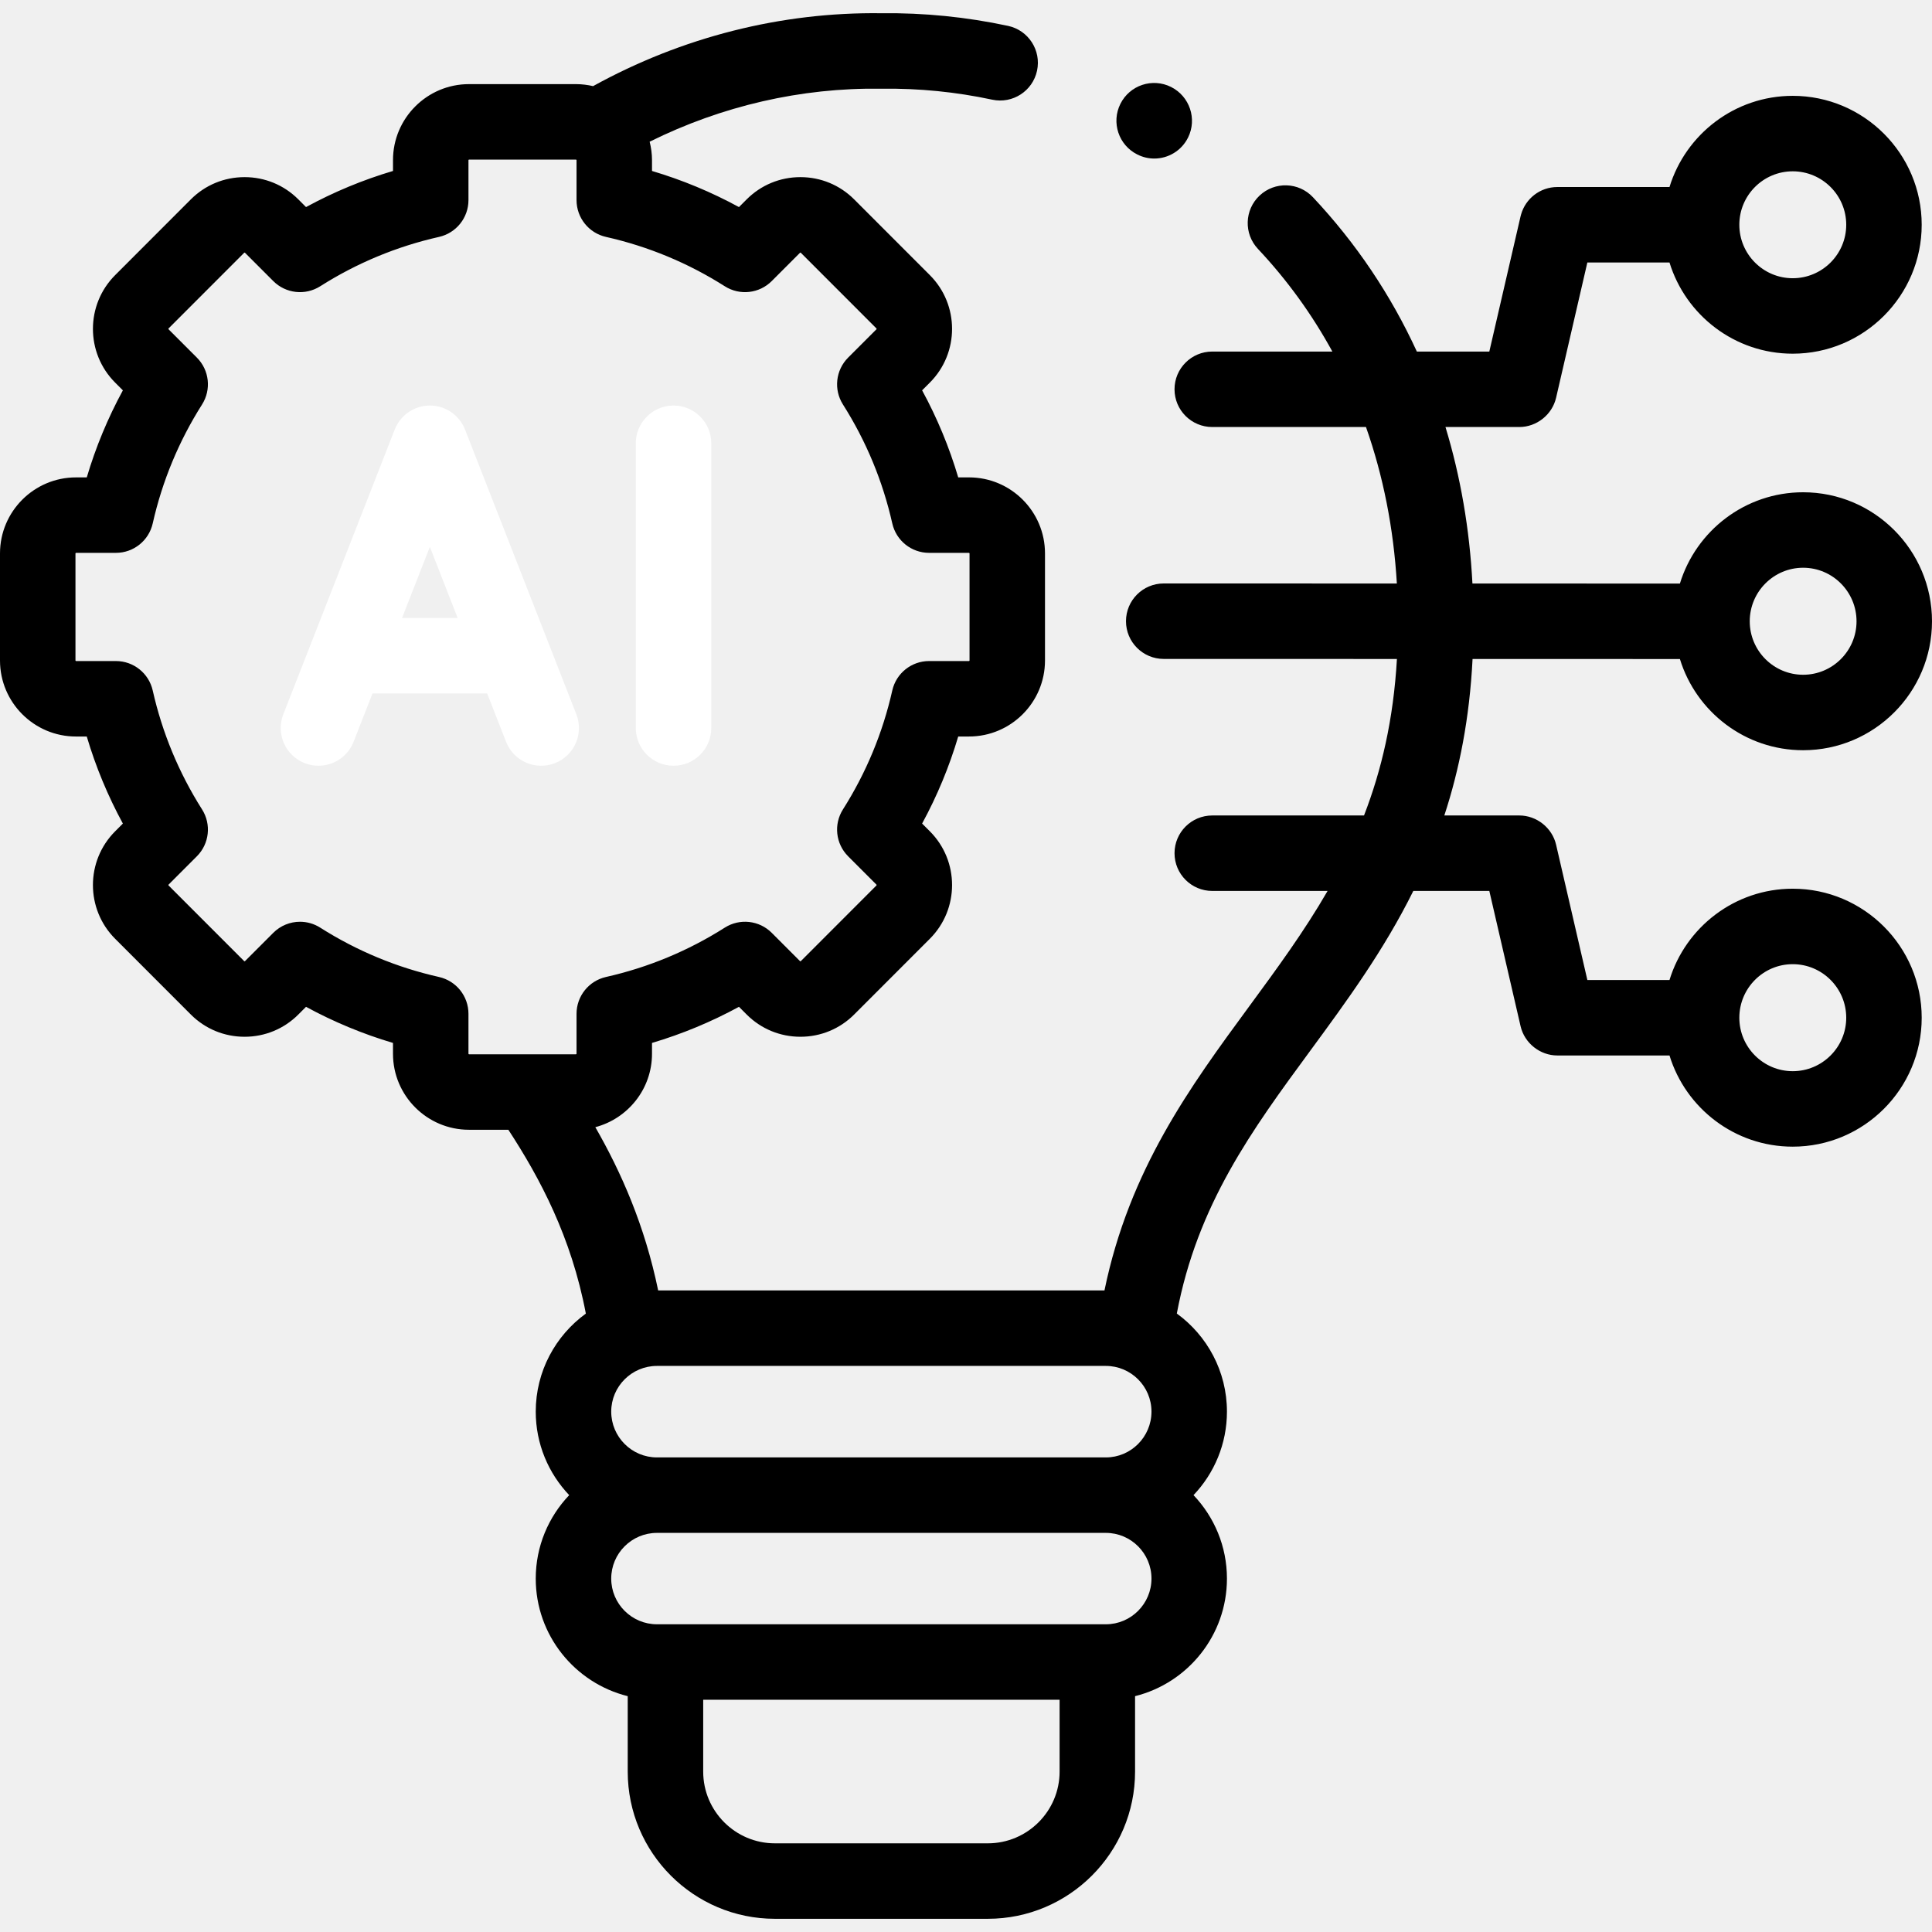
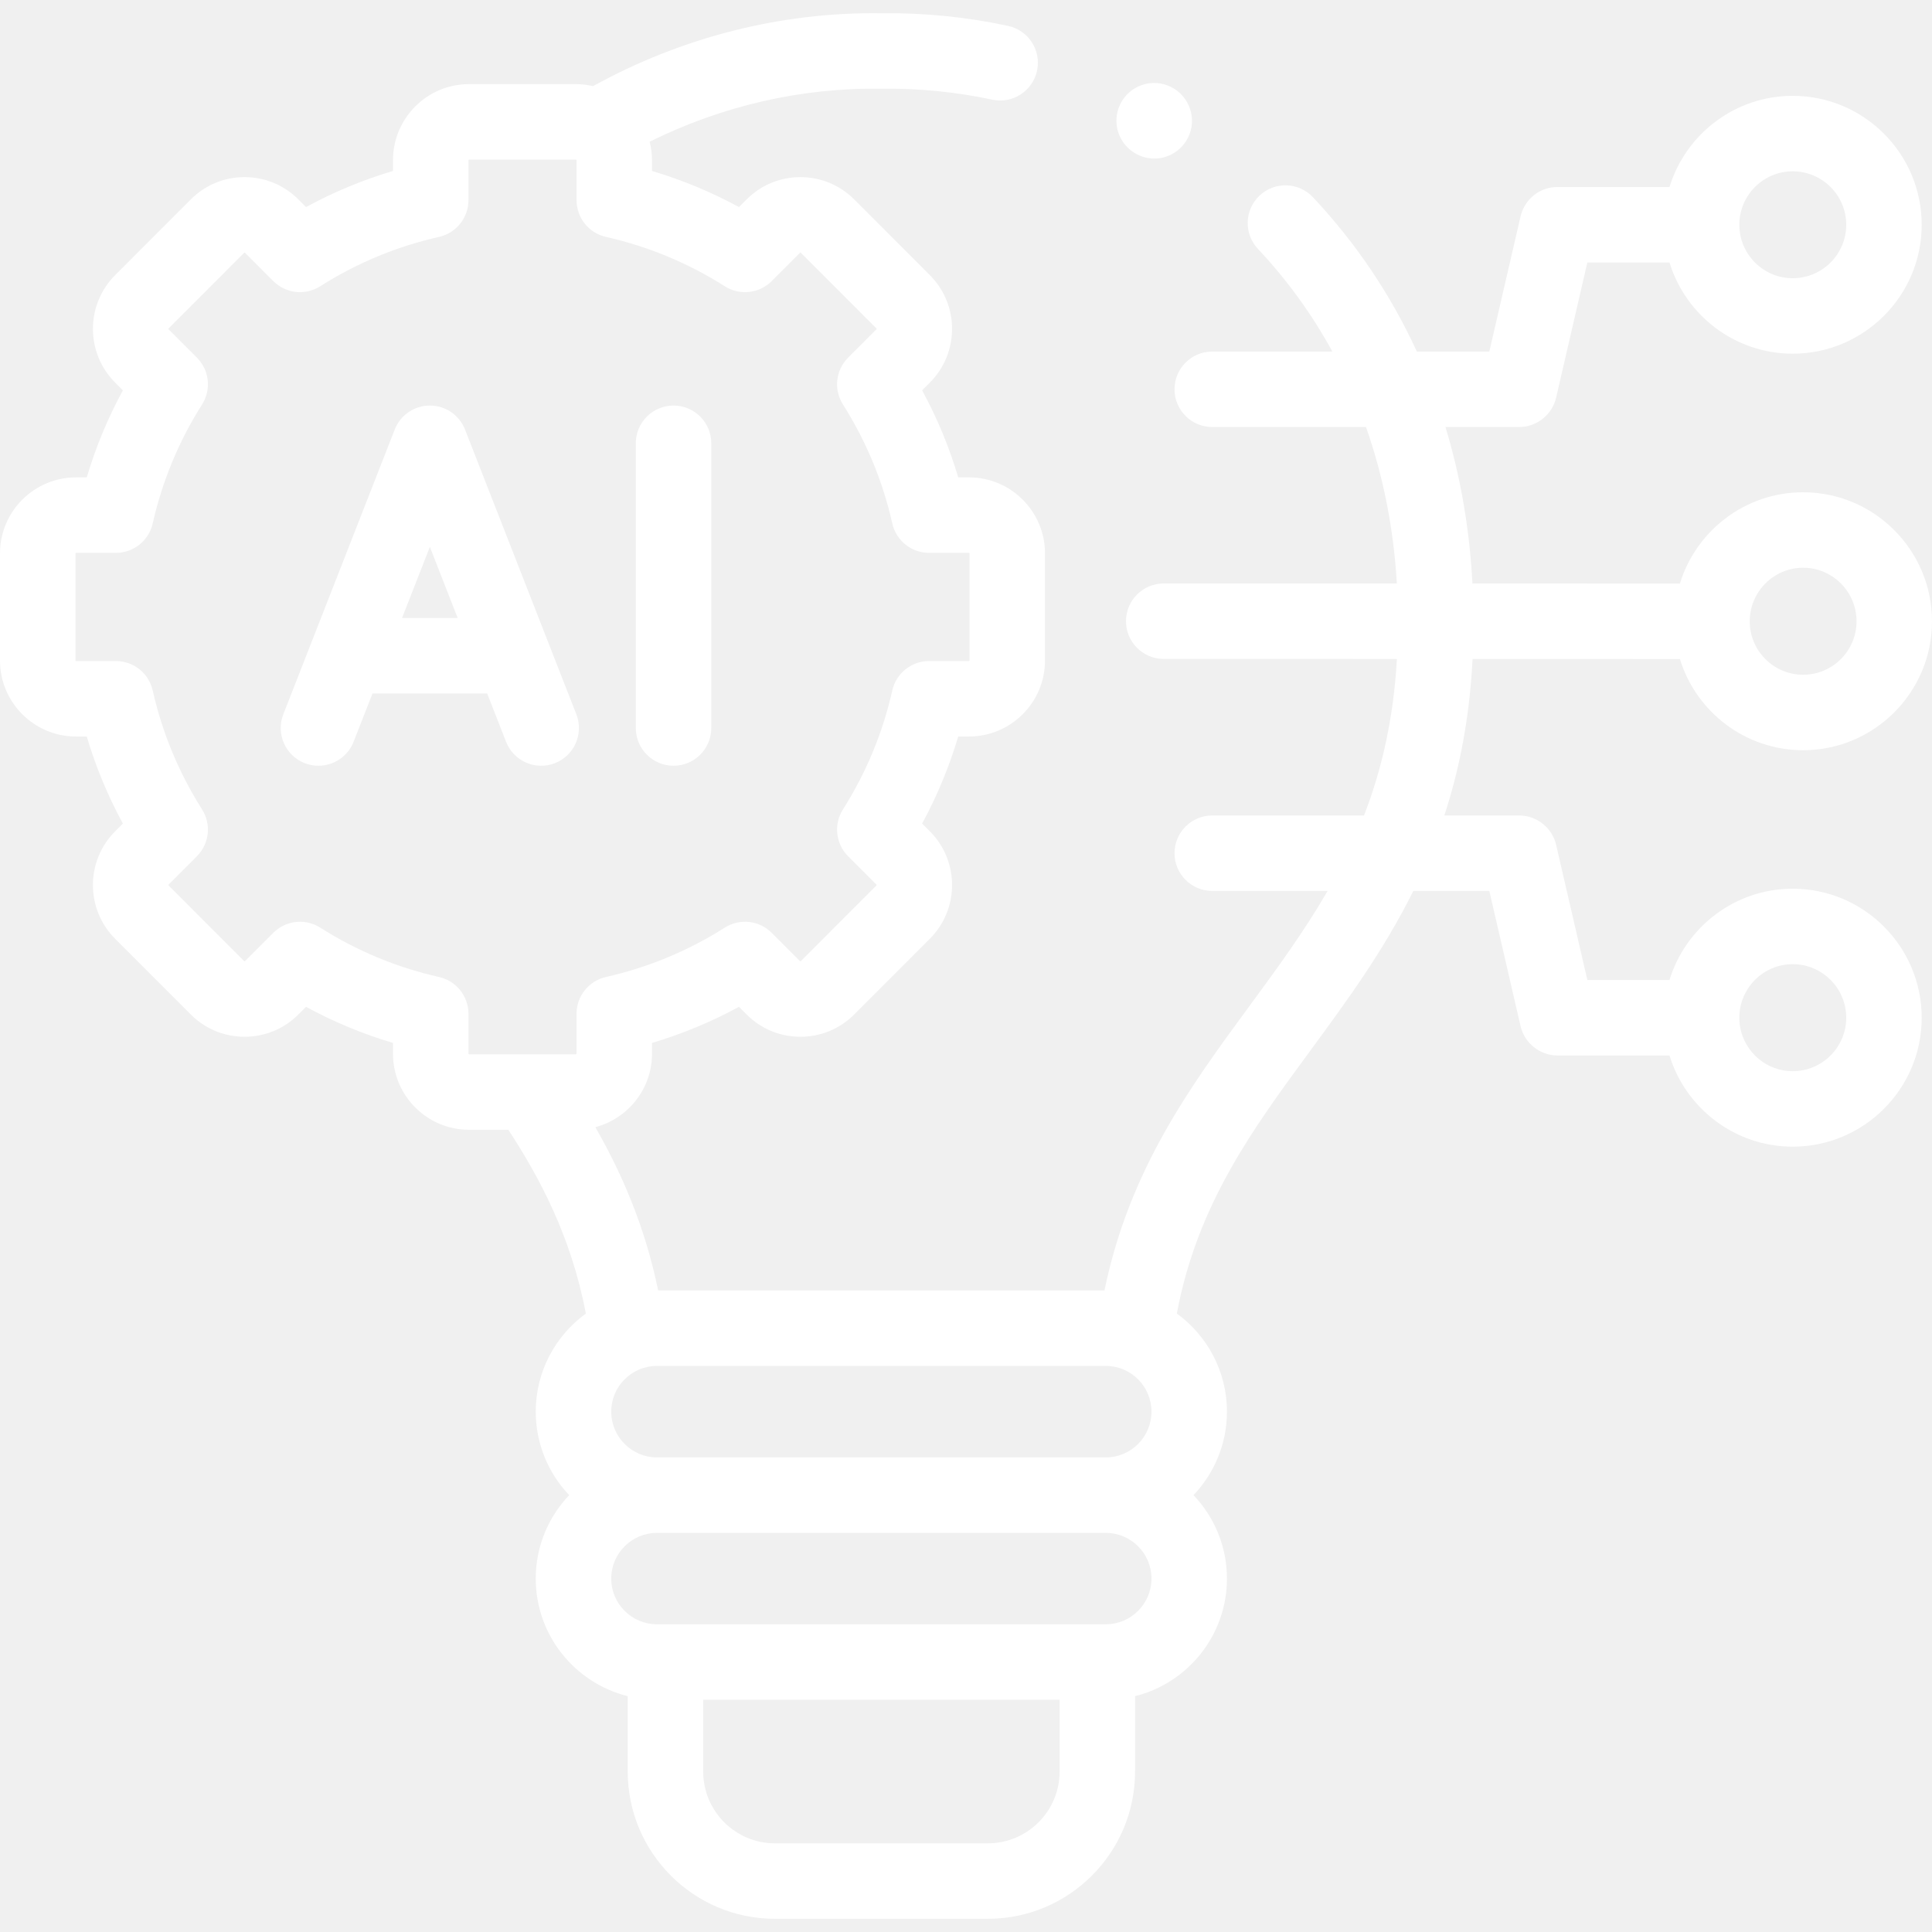
<svg xmlns="http://www.w3.org/2000/svg" id="Capa_1" enable-background="new 0 0 512 512" height="512" viewBox="0 0 512 512" width="512">
  <g>
    <path style="fill:white;" d="m123.236 113.833c-1.499-3.834-5.195-6.358-9.312-6.359-.001 0-.001 0-.002 0-4.116 0-7.813 2.522-9.313 6.356l-29.527 75.456c-2.013 5.143.525 10.944 5.668 12.957 1.197.468 2.43.69 3.642.69 3.997 0 7.771-2.412 9.315-6.358l5.008-12.797h30.391l5.002 12.794c2.01 5.144 7.812 7.685 12.954 5.672 5.145-2.011 7.684-7.811 5.673-12.955zm-16.694 49.944 7.376-18.85 7.37 18.85z" />
    <path style="fill:white;" d="m178.494 202.93c5.522 0 10-4.477 10-10v-75.456c0-5.523-4.478-10-10-10s-10 4.477-10 10v75.456c0 5.523 4.478 10 10 10z" />
-     <path d="m475.091 235.516c-15.357 0-28.376 10.203-32.658 24.194h-21.766l-8.285-35.852c-1.035-4.477-5.153-7.749-9.743-7.749h-19.879c3.975-12.113 6.688-25.707 7.483-41.47l54.951.01c4.284 13.976 17.3 24.168 32.655 24.168 18.831 0 34.151-15.327 34.151-34.167 0-18.855-15.32-34.194-34.151-34.194-15.357 0-28.375 10.203-32.657 24.193l-54.981-.01c-.76-14.486-3.16-28.364-7.147-41.474h19.573c4.591 0 8.706-3.272 9.743-7.749l8.285-35.852h21.769c4.284 13.975 17.302 24.167 32.656 24.167 18.847 0 34.179-15.327 34.179-34.167s-15.332-34.166-34.179-34.166c-15.354 0-28.371 10.191-32.656 24.166h-29.721c-4.565 0-8.409 3.063-9.606 7.244-.049.156-.095.322-.137.505l-8.285 35.852h-19.204c-6.895-15.005-16.108-28.737-27.54-40.9-3.781-4.025-10.109-4.221-14.135-.438-4.024 3.783-4.221 10.111-.438 14.135 7.76 8.256 14.344 17.366 19.721 27.203h-31.828c-5.522 0-10 4.477-10 10s4.478 10 10 10h40.738c4.565 12.945 7.317 26.839 8.183 41.47l-61.782-.012c-.001 0-.001 0-.002 0-5.522 0-9.999 4.476-10 9.998-.001 5.523 4.476 10.001 9.998 10.002l61.803.012c-.92 16.052-4.094 29.526-8.719 41.474h-40.218c-5.522 0-10 4.477-10 10s4.478 10 10 10h30.561c-6.192 10.726-13.385 20.531-20.731 30.532-15.658 21.318-31.799 43.312-38.397 75.34h-118.274c-3.551-17.21-9.784-31.302-16.651-43.268 8.628-2.273 15.018-10.121 15.018-19.456v-2.87c8.003-2.377 15.712-5.579 23.046-9.571l2.046 2.048c3.796 3.797 8.852 5.888 14.237 5.888s10.441-2.091 14.237-5.889l20.069-20.083c7.846-7.85 7.846-20.624 0-28.474l-2.053-2.054c3.992-7.341 7.193-15.059 9.57-23.07h2.86c11.102 0 20.134-9.035 20.134-20.14v-28.391c0-11.105-9.032-20.14-20.134-20.14h-2.86c-2.377-8.011-5.578-15.728-9.57-23.07l2.053-2.054c7.845-7.85 7.845-20.623 0-28.474l-20.069-20.083c-3.796-3.797-8.852-5.888-14.237-5.888s-10.441 2.091-14.237 5.889l-2.046 2.047c-7.335-3.993-15.043-7.194-23.046-9.571v-2.87c0-1.686-.231-3.316-.623-4.883 19.164-9.502 40.166-14.347 61.275-14.045.092.001.183.001.274 0 9.801-.128 19.63.846 29.241 2.906 5.399 1.154 10.716-2.283 11.873-7.684 1.156-5.4-2.283-10.716-7.684-11.873-11.028-2.363-22.321-3.493-33.561-3.349-26.553-.361-52.854 6.32-76.412 19.317-1.455-.335-2.962-.53-4.517-.53h-28.373c-11.102 0-20.134 9.035-20.134 20.14v2.87c-8.003 2.377-15.711 5.578-23.046 9.571l-2.046-2.047c-3.796-3.797-8.852-5.888-14.237-5.888s-10.441 2.091-14.237 5.889l-20.069 20.086c-7.845 7.85-7.845 20.623 0 28.474l2.053 2.054c-3.992 7.342-7.193 15.059-9.57 23.07h-2.86c-11.103-.001-20.135 9.034-20.135 20.139v28.391c0 11.105 9.032 20.14 20.134 20.14h2.86c2.377 8.011 5.578 15.729 9.57 23.07l-2.053 2.054c-7.846 7.85-7.846 20.624 0 28.474l20.069 20.083c3.796 3.797 8.852 5.888 14.237 5.888s10.441-2.091 14.237-5.889l2.046-2.047c7.334 3.992 15.043 7.194 23.046 9.571v2.87c0 11.105 9.032 20.14 20.134 20.14h10.439c8.367 12.811 16.698 28.428 20.535 48.715-8.038 5.842-13.277 15.308-13.277 25.979 0 8.573 3.379 16.366 8.866 22.134-5.487 5.763-8.866 13.549-8.866 22.115 0 15.036 10.395 27.685 24.377 31.16v19.989c0 21.511 17.492 39.011 38.992 39.011h56.437c21.516 0 39.021-17.5 39.021-39.011v-19.991c13.967-3.477 24.349-16.125 24.349-31.158 0-8.565-3.376-16.351-8.859-22.115 5.483-5.768 8.859-13.561 8.859-22.134 0-10.679-5.243-20.151-13.283-25.992 5.438-28.897 19.986-48.713 35.341-69.618 9.675-13.172 19.493-26.557 27.331-42.372h20.144l8.285 35.852c1.035 4.478 5.152 7.749 9.743 7.749h29.721c4.284 13.975 17.302 24.166 32.656 24.166 18.847 0 34.179-15.327 34.179-34.166 0-18.857-15.332-34.196-34.179-34.196zm2.758-85.059c7.803 0 14.151 6.368 14.151 14.194 0 7.812-6.349 14.167-14.151 14.167s-14.15-6.355-14.15-14.167c-.001-7.826 6.347-14.194 14.15-14.194zm-2.758-105.058c7.818 0 14.179 6.355 14.179 14.166 0 7.812-6.36 14.167-14.179 14.167-7.803 0-14.151-6.355-14.151-14.167-.001-7.811 6.348-14.166 14.151-14.166zm-322.303 223.269v10.59c0 .058-.087.14-.134.14h-12.602c-.022 0-.044 0-.067 0h-15.704c-.047 0-.134-.082-.134-.14v-10.59c0-4.676-3.24-8.727-7.801-9.755-11.199-2.524-21.794-6.925-31.489-13.08-1.648-1.047-3.508-1.558-5.356-1.558-2.584 0-5.146 1-7.076 2.931l-7.516 7.52c-.043.044-.139.043-.182 0l-20.069-20.083c-.038-.038-.038-.16 0-.198l7.516-7.521c3.308-3.31 3.878-8.471 1.372-12.423-6.151-9.704-10.55-20.306-13.073-31.514-1.027-4.563-5.079-7.804-9.756-7.804h-10.583c-.047 0-.134-.082-.134-.14v-28.391c0-.058.087-.14.134-.14h10.583c4.677 0 8.729-3.241 9.756-7.804 2.523-11.207 6.922-21.81 13.073-31.514 2.506-3.953 1.936-9.114-1.372-12.423l-7.516-7.52c-.039-.039-.039-.161 0-.199l20.069-20.082c.043-.043.139-.042.182 0l7.516 7.52c3.312 3.313 8.479 3.883 12.433 1.374 9.696-6.155 20.291-10.556 31.488-13.08 4.562-1.028 7.802-5.08 7.802-9.755v-10.59c0-.058.087-.14.134-.14h28.373c.047 0 .134.082.134.14v10.59c0 4.676 3.24 8.728 7.802 9.755 11.197 2.523 21.792 6.924 31.488 13.08 3.952 2.51 9.121 1.94 12.433-1.374l7.516-7.52c.043-.043.139-.042.182 0l20.069 20.082c.039.039.039.161 0 .199l-7.516 7.52c-3.308 3.31-3.878 8.471-1.372 12.423 6.151 9.704 10.55 20.307 13.073 31.514 1.027 4.563 5.079 7.804 9.756 7.804h10.583c.047 0 .134.082.134.14v28.391c0 .058-.087.14-.134.14h-10.583c-4.677 0-8.729 3.241-9.756 7.804-2.523 11.208-6.922 21.81-13.073 31.514-2.506 3.952-1.936 9.113 1.372 12.423l7.516 7.521c.038.038.038.16 0 .198l-20.069 20.082c-.043.043-.139.043-.182 0l-7.516-7.521c-3.312-3.313-8.48-3.884-12.433-1.374-9.695 6.155-20.29 10.556-31.489 13.08-4.562 1.031-7.802 5.082-7.802 9.758zm128.017 200.822c0 10.482-8.532 19.011-19.021 19.011h-56.437c-10.473 0-18.992-8.528-18.992-19.011v-19.039h94.449v19.039zm12.252-39.039h-118.953c-6.686 0-12.125-5.433-12.125-12.11 0-6.678 5.439-12.11 12.125-12.11h118.953c6.67 0 12.097 5.433 12.097 12.11-.001 6.677-5.427 12.11-12.097 12.11zm0-44.22h-118.953c-6.686 0-12.125-5.445-12.125-12.138 0-6.678 5.439-12.11 12.125-12.11h118.953c6.67 0 12.097 5.433 12.097 12.11-.001 6.692-5.427 12.138-12.097 12.138zm182.034-102.355c-7.803 0-14.151-6.355-14.151-14.166 0-7.827 6.349-14.194 14.151-14.194 7.818 0 14.179 6.368 14.179 14.194 0 7.811-6.361 14.166-14.179 14.166z" />
-     <path d="m301.393 40.935.057.028c1.432.716 2.951 1.055 4.447 1.055 3.663 0 7.187-2.034 8.94-5.542 2.47-4.94.439-10.961-4.501-13.431-4.939-2.47-10.947-.468-13.416 4.472-2.47 4.942-.468 10.948 4.473 13.418z" />
+     <path style="fill:white;" d="m475.091 235.516c-15.357 0-28.376 10.203-32.658 24.194h-21.766l-8.285-35.852c-1.035-4.477-5.153-7.749-9.743-7.749h-19.879c3.975-12.113 6.688-25.707 7.483-41.47l54.951.01c4.284 13.976 17.3 24.168 32.655 24.168 18.831 0 34.151-15.327 34.151-34.167 0-18.855-15.32-34.194-34.151-34.194-15.357 0-28.375 10.203-32.657 24.193l-54.981-.01c-.76-14.486-3.16-28.364-7.147-41.474h19.573c4.591 0 8.706-3.272 9.743-7.749l8.285-35.852h21.769c4.284 13.975 17.302 24.167 32.656 24.167 18.847 0 34.179-15.327 34.179-34.167s-15.332-34.166-34.179-34.166c-15.354 0-28.371 10.191-32.656 24.166h-29.721c-4.565 0-8.409 3.063-9.606 7.244-.049.156-.095.322-.137.505l-8.285 35.852h-19.204c-6.895-15.005-16.108-28.737-27.54-40.9-3.781-4.025-10.109-4.221-14.135-.438-4.024 3.783-4.221 10.111-.438 14.135 7.76 8.256 14.344 17.366 19.721 27.203h-31.828c-5.522 0-10 4.477-10 10s4.478 10 10 10h40.738c4.565 12.945 7.317 26.839 8.183 41.47l-61.782-.012c-.001 0-.001 0-.002 0-5.522 0-9.999 4.476-10 9.998-.001 5.523 4.476 10.001 9.998 10.002l61.803.012c-.92 16.052-4.094 29.526-8.719 41.474h-40.218c-5.522 0-10 4.477-10 10s4.478 10 10 10h30.561c-6.192 10.726-13.385 20.531-20.731 30.532-15.658 21.318-31.799 43.312-38.397 75.34h-118.274c-3.551-17.21-9.784-31.302-16.651-43.268 8.628-2.273 15.018-10.121 15.018-19.456v-2.87c8.003-2.377 15.712-5.579 23.046-9.571l2.046 2.048c3.796 3.797 8.852 5.888 14.237 5.888s10.441-2.091 14.237-5.889l20.069-20.083c7.846-7.85 7.846-20.624 0-28.474l-2.053-2.054c3.992-7.341 7.193-15.059 9.57-23.07h2.86c11.102 0 20.134-9.035 20.134-20.14v-28.391c0-11.105-9.032-20.14-20.134-20.14h-2.86c-2.377-8.011-5.578-15.728-9.57-23.07l2.053-2.054c7.845-7.85 7.845-20.623 0-28.474l-20.069-20.083c-3.796-3.797-8.852-5.888-14.237-5.888s-10.441 2.091-14.237 5.889l-2.046 2.047c-7.335-3.993-15.043-7.194-23.046-9.571v-2.87c0-1.686-.231-3.316-.623-4.883 19.164-9.502 40.166-14.347 61.275-14.045.092.001.183.001.274 0 9.801-.128 19.63.846 29.241 2.906 5.399 1.154 10.716-2.283 11.873-7.684 1.156-5.4-2.283-10.716-7.684-11.873-11.028-2.363-22.321-3.493-33.561-3.349-26.553-.361-52.854 6.32-76.412 19.317-1.455-.335-2.962-.53-4.517-.53h-28.373c-11.102 0-20.134 9.035-20.134 20.14v2.87c-8.003 2.377-15.711 5.578-23.046 9.571l-2.046-2.047c-3.796-3.797-8.852-5.888-14.237-5.888s-10.441 2.091-14.237 5.889l-20.069 20.086c-7.845 7.85-7.845 20.623 0 28.474l2.053 2.054c-3.992 7.342-7.193 15.059-9.57 23.07h-2.86c-11.103-.001-20.135 9.034-20.135 20.139v28.391c0 11.105 9.032 20.14 20.134 20.14h2.86c2.377 8.011 5.578 15.729 9.57 23.07l-2.053 2.054c-7.846 7.85-7.846 20.624 0 28.474l20.069 20.083c3.796 3.797 8.852 5.888 14.237 5.888s10.441-2.091 14.237-5.889l2.046-2.047c7.334 3.992 15.043 7.194 23.046 9.571v2.87c0 11.105 9.032 20.14 20.134 20.14h10.439c8.367 12.811 16.698 28.428 20.535 48.715-8.038 5.842-13.277 15.308-13.277 25.979 0 8.573 3.379 16.366 8.866 22.134-5.487 5.763-8.866 13.549-8.866 22.115 0 15.036 10.395 27.685 24.377 31.16v19.989c0 21.511 17.492 39.011 38.992 39.011h56.437c21.516 0 39.021-17.5 39.021-39.011v-19.991c13.967-3.477 24.349-16.125 24.349-31.158 0-8.565-3.376-16.351-8.859-22.115 5.483-5.768 8.859-13.561 8.859-22.134 0-10.679-5.243-20.151-13.283-25.992 5.438-28.897 19.986-48.713 35.341-69.618 9.675-13.172 19.493-26.557 27.331-42.372h20.144l8.285 35.852c1.035 4.478 5.152 7.749 9.743 7.749h29.721c4.284 13.975 17.302 24.166 32.656 24.166 18.847 0 34.179-15.327 34.179-34.166 0-18.857-15.332-34.196-34.179-34.196zm2.758-85.059c7.803 0 14.151 6.368 14.151 14.194 0 7.812-6.349 14.167-14.151 14.167s-14.15-6.355-14.15-14.167c-.001-7.826 6.347-14.194 14.15-14.194zm-2.758-105.058c7.818 0 14.179 6.355 14.179 14.166 0 7.812-6.36 14.167-14.179 14.167-7.803 0-14.151-6.355-14.151-14.167-.001-7.811 6.348-14.166 14.151-14.166zm-322.303 223.269v10.59c0 .058-.087.14-.134.14h-12.602c-.022 0-.044 0-.067 0h-15.704c-.047 0-.134-.082-.134-.14v-10.59c0-4.676-3.24-8.727-7.801-9.755-11.199-2.524-21.794-6.925-31.489-13.08-1.648-1.047-3.508-1.558-5.356-1.558-2.584 0-5.146 1-7.076 2.931l-7.516 7.52c-.043.044-.139.043-.182 0l-20.069-20.083c-.038-.038-.038-.16 0-.198l7.516-7.521c3.308-3.31 3.878-8.471 1.372-12.423-6.151-9.704-10.55-20.306-13.073-31.514-1.027-4.563-5.079-7.804-9.756-7.804h-10.583c-.047 0-.134-.082-.134-.14v-28.391c0-.058.087-.14.134-.14h10.583c4.677 0 8.729-3.241 9.756-7.804 2.523-11.207 6.922-21.81 13.073-31.514 2.506-3.953 1.936-9.114-1.372-12.423l-7.516-7.52c-.039-.039-.039-.161 0-.199l20.069-20.082c.043-.043.139-.042.182 0l7.516 7.52c3.312 3.313 8.479 3.883 12.433 1.374 9.696-6.155 20.291-10.556 31.488-13.08 4.562-1.028 7.802-5.08 7.802-9.755v-10.59c0-.058.087-.14.134-.14h28.373c.047 0 .134.082.134.14v10.59c0 4.676 3.24 8.728 7.802 9.755 11.197 2.523 21.792 6.924 31.488 13.08 3.952 2.51 9.121 1.94 12.433-1.374l7.516-7.52c.043-.043.139-.042.182 0l20.069 20.082c.039.039.039.161 0 .199l-7.516 7.52c-3.308 3.31-3.878 8.471-1.372 12.423 6.151 9.704 10.55 20.307 13.073 31.514 1.027 4.563 5.079 7.804 9.756 7.804h10.583c.047 0 .134.082.134.14v28.391c0 .058-.087.14-.134.14h-10.583c-4.677 0-8.729 3.241-9.756 7.804-2.523 11.208-6.922 21.81-13.073 31.514-2.506 3.952-1.936 9.113 1.372 12.423l7.516 7.521c.038.038.038.16 0 .198l-20.069 20.082c-.043.043-.139.043-.182 0l-7.516-7.521c-3.312-3.313-8.48-3.884-12.433-1.374-9.695 6.155-20.29 10.556-31.489 13.08-4.562 1.031-7.802 5.082-7.802 9.758zm128.017 200.822c0 10.482-8.532 19.011-19.021 19.011h-56.437c-10.473 0-18.992-8.528-18.992-19.011v-19.039h94.449v19.039zm12.252-39.039h-118.953c-6.686 0-12.125-5.433-12.125-12.11 0-6.678 5.439-12.11 12.125-12.11h118.953c6.67 0 12.097 5.433 12.097 12.11-.001 6.677-5.427 12.11-12.097 12.11zm0-44.22h-118.953c-6.686 0-12.125-5.445-12.125-12.138 0-6.678 5.439-12.11 12.125-12.11h118.953c6.67 0 12.097 5.433 12.097 12.11-.001 6.692-5.427 12.138-12.097 12.138zm182.034-102.355c-7.803 0-14.151-6.355-14.151-14.166 0-7.827 6.349-14.194 14.151-14.194 7.818 0 14.179 6.368 14.179 14.194 0 7.811-6.361 14.166-14.179 14.166z" />
+     <path style="fill:white;" d="m301.393 40.935.057.028c1.432.716 2.951 1.055 4.447 1.055 3.663 0 7.187-2.034 8.94-5.542 2.47-4.94.439-10.961-4.501-13.431-4.939-2.47-10.947-.468-13.416 4.472-2.47 4.942-.468 10.948 4.473 13.418z" />
  </g>
</svg>
